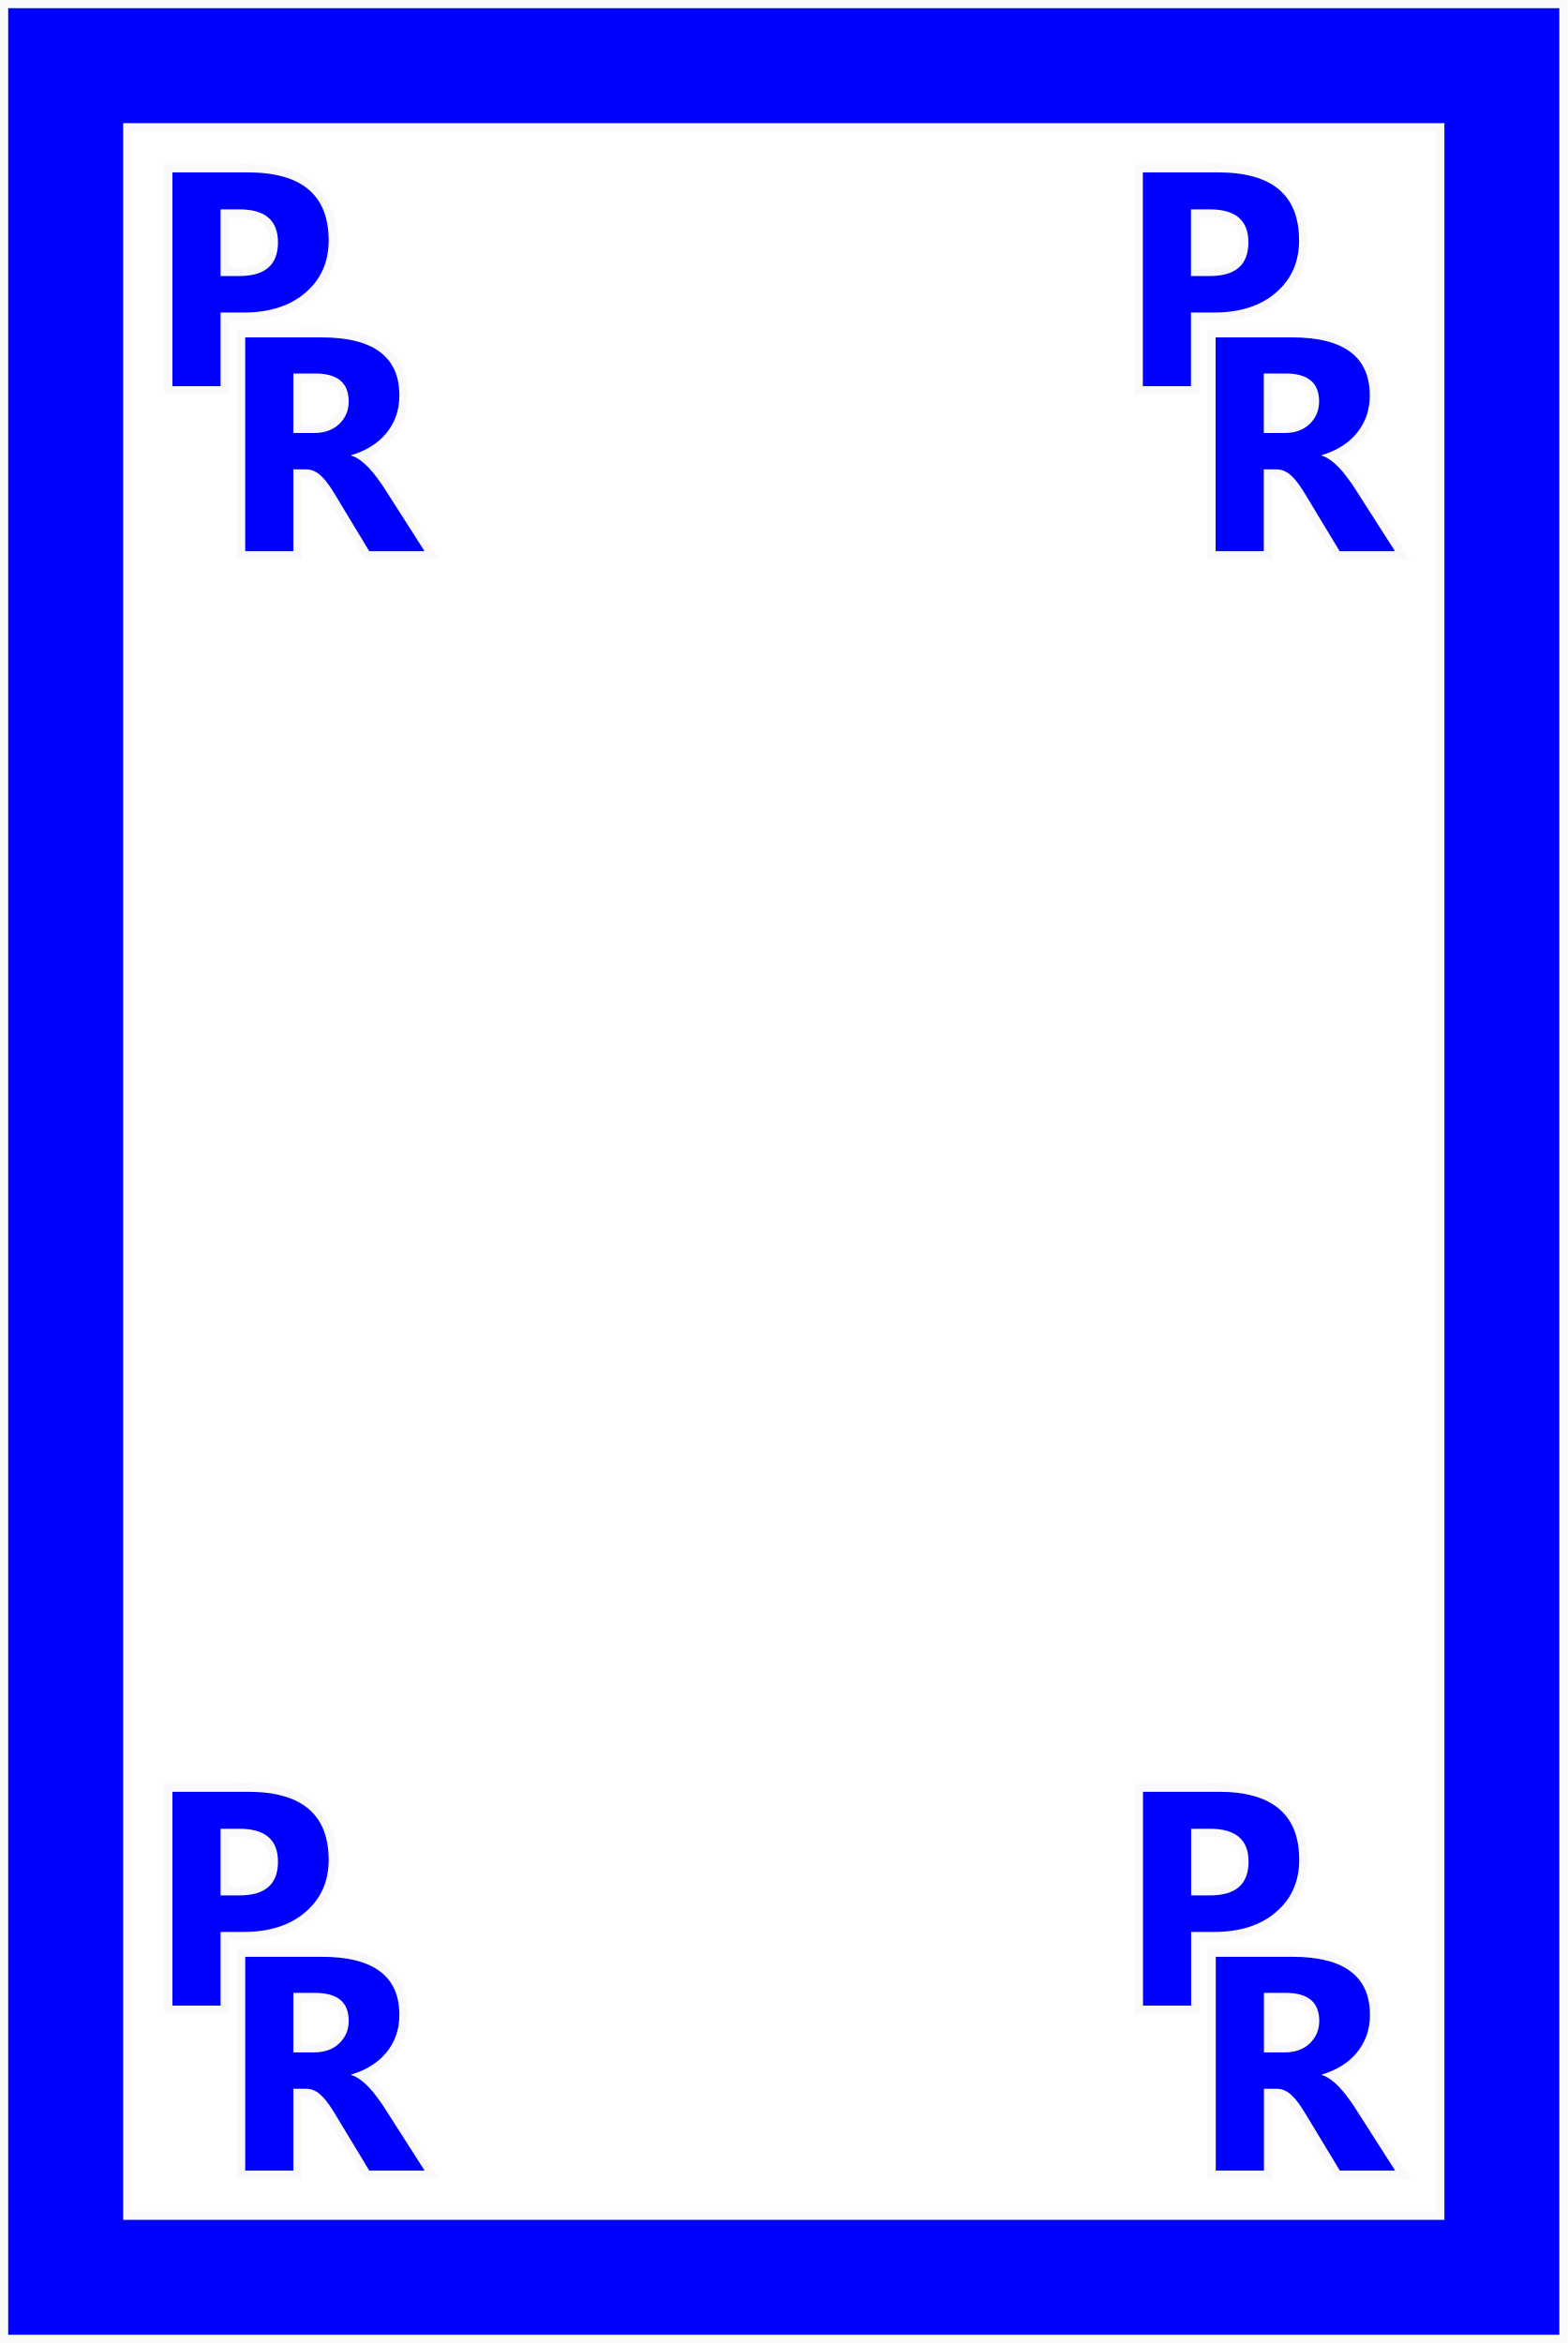
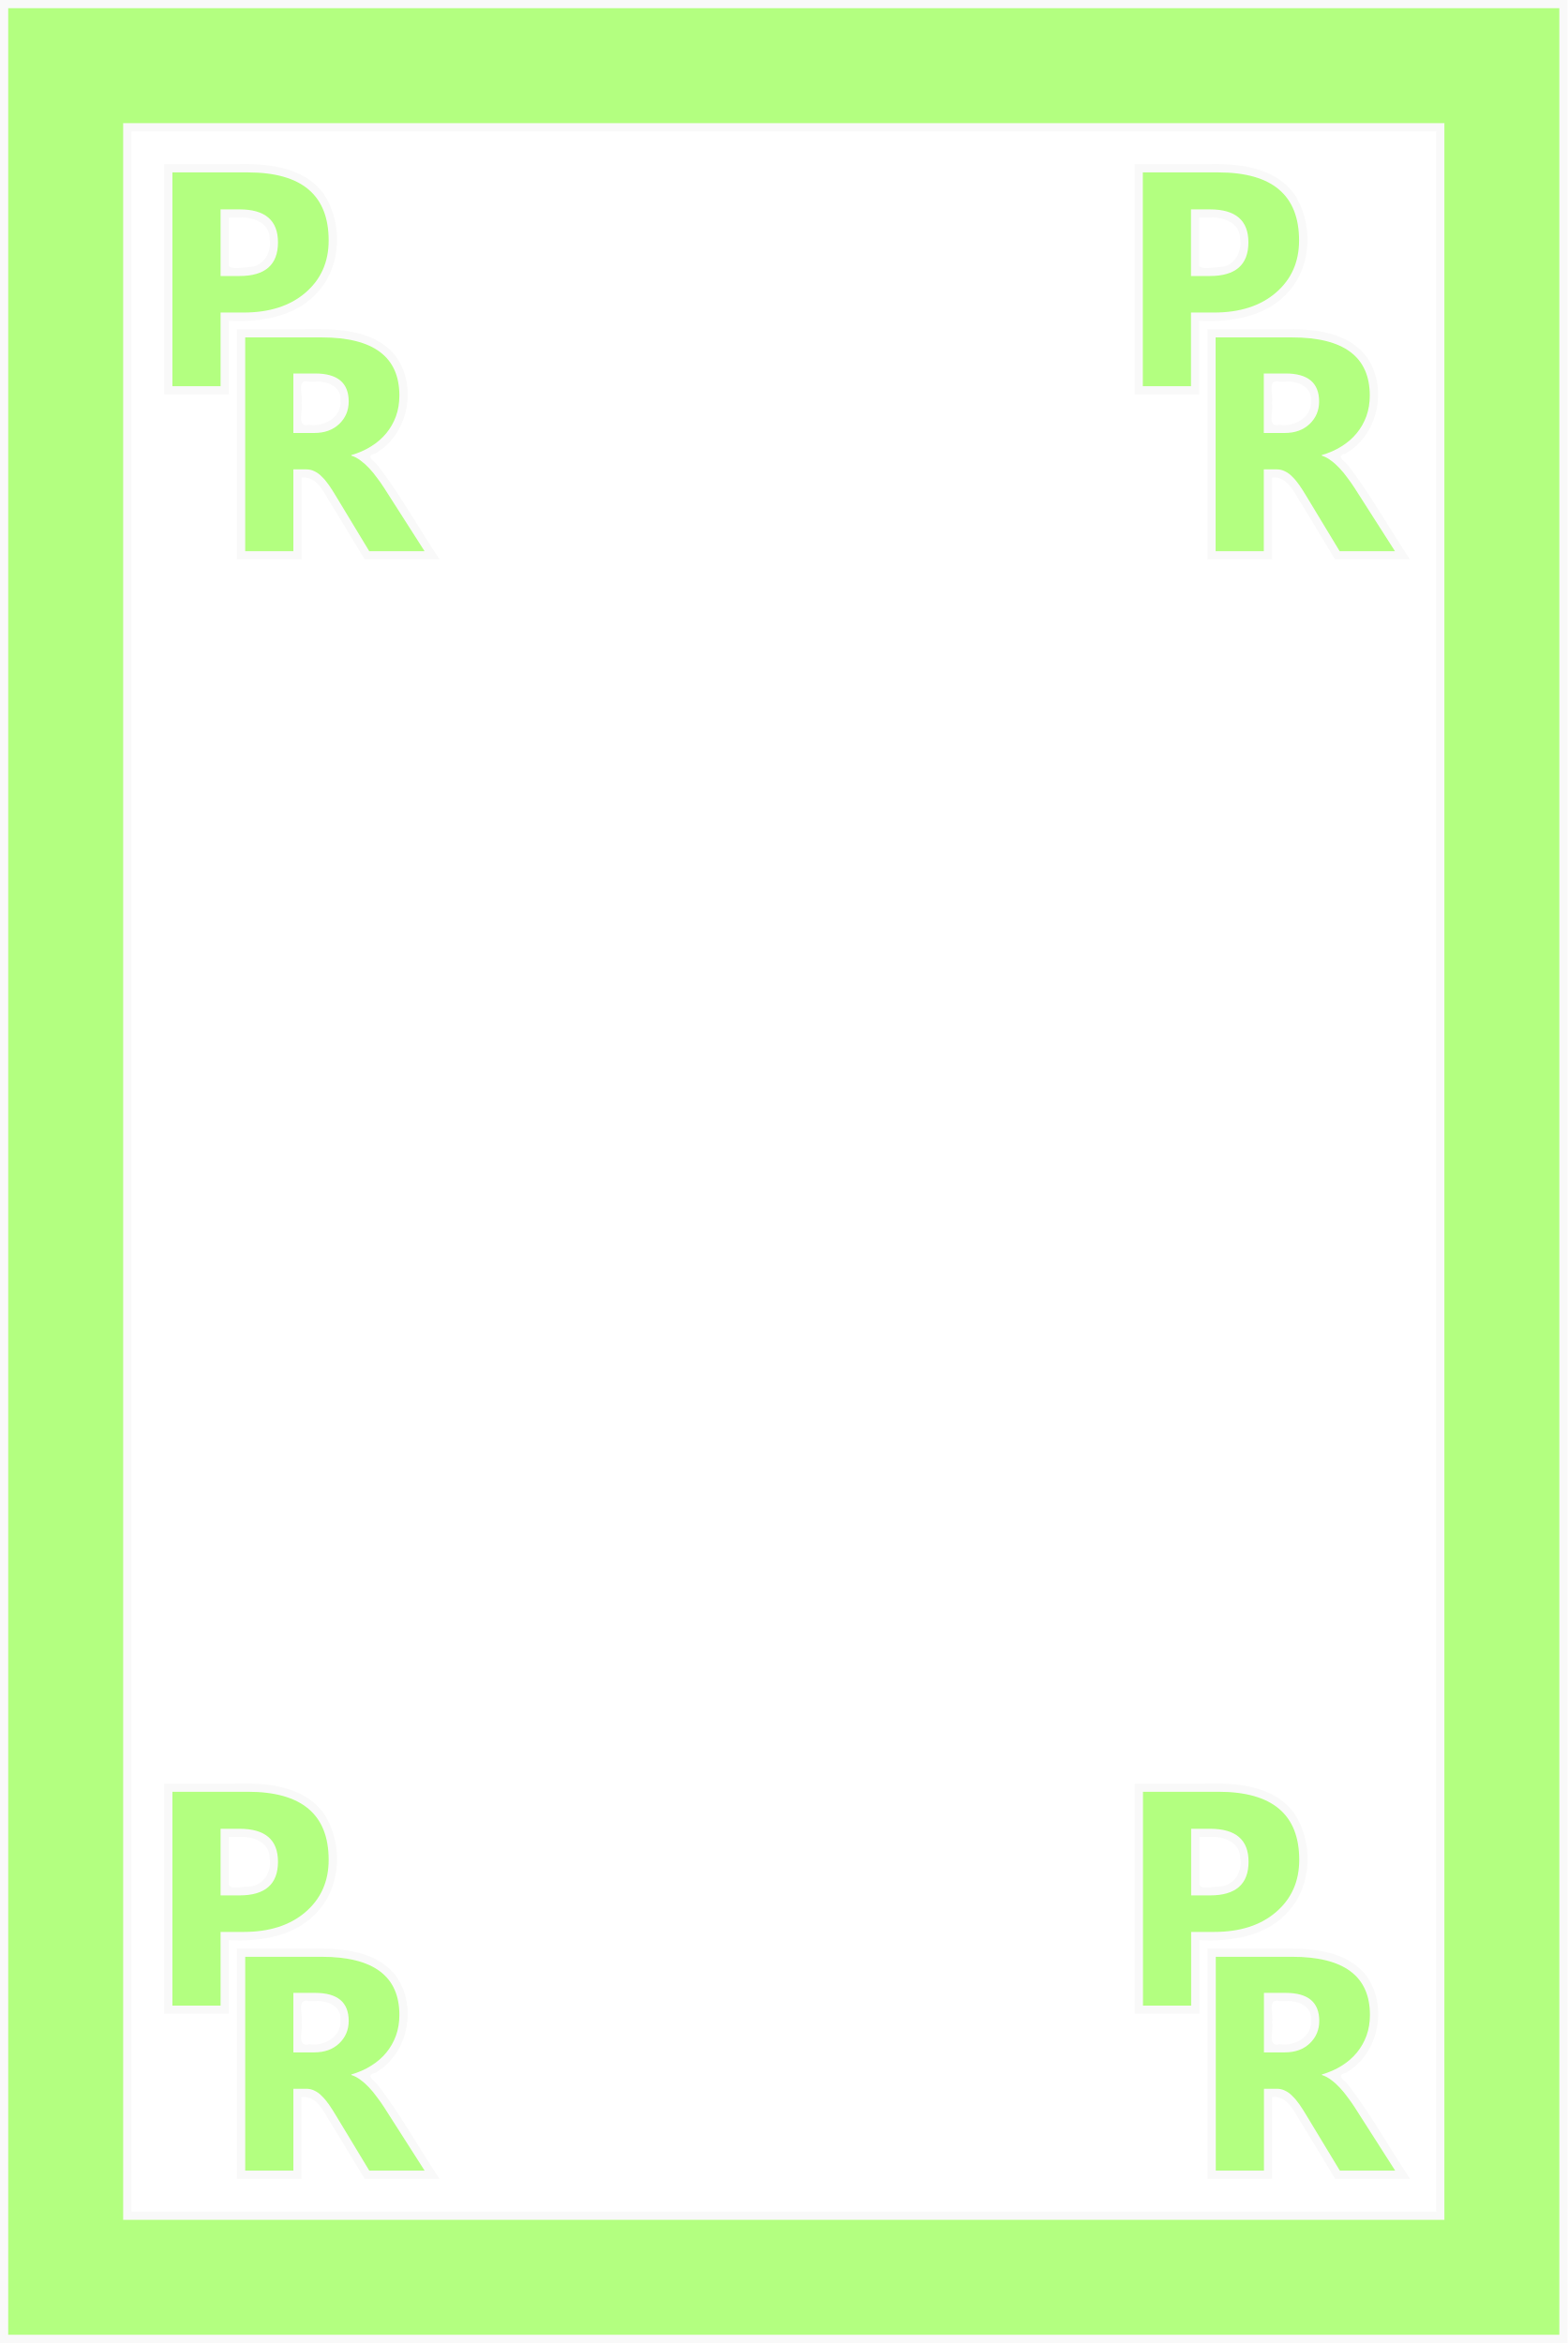
<svg xmlns="http://www.w3.org/2000/svg" width="381.953" height="570.93" viewBox="0 0 101.058 151.058" version="1.1" id="svg1">
  <defs id="defs1" />
  <g id="card" transform="translate(-61.39057,-33.51578)">
    <path id="outline" style="fill:#f9f9f9;stroke-width:0.265;stroke-dasharray:none" d="M 61.391,33.516 V 34.045 184.574 H 162.449 V 33.516 Z m 8.469,8.469 H 153.98 V 176.106 H 69.859 Z m 2.117,2.117 v 0.529 14.312 h 4.164 v -4.748 c 2.081,0.111 4.419,-0.256 5.823,-1.951 1.461,-1.69 1.513,-4.399 0.292,-6.233 -1.314,-1.794 -3.744,-1.974 -5.787,-1.91 z m 62.563,0 v 0.529 14.312 h 4.162 v -4.748 c 2.082,0.111 4.423,-0.255 5.827,-1.953 1.459,-1.692 1.511,-4.396 0.291,-6.23 -1.316,-1.793 -3.744,-1.975 -5.787,-1.91 z m 5.174,3.44 c 0.794,0.047 1.642,0.479 1.621,1.378 0.15,0.849 -0.382,1.778 -1.304,1.813 -0.415,0.02 -1.079,0.164 -1.329,-0.052 v -3.136 h 0.678 c 0.109,-0.009 0.221,-0.01 0.334,-0.003 z m -62.563,5.17e-4 c 0.794,0.048 1.645,0.474 1.621,1.378 0.149,0.846 -0.38,1.779 -1.304,1.813 -0.414,0.02 -1.078,0.164 -1.327,-0.052 v -3.136 h 0.676 c 0.108,-0.008 0.22,-0.009 0.334,-0.003 z m -0.481,7.198 v 0.529 14.312 h 4.163 v -5.277 c 1.099,-0.105 1.506,1.173 2.028,1.906 0.679,1.124 1.36,2.247 2.039,3.371 h 4.83 c -1.331,-1.985 -2.487,-4.094 -3.937,-5.995 -0.208,-0.341 -0.943,-0.651 -0.215,-0.831 2.178,-1.22 2.775,-4.431 1.246,-6.377 -1.442,-1.691 -3.865,-1.667 -5.901,-1.639 z m 62.563,0 v 0.529 14.312 h 4.162 v -5.277 c 1.062,-0.112 1.478,1.107 1.977,1.821 0.696,1.152 1.393,2.304 2.088,3.456 h 4.832 c -1.332,-1.985 -2.489,-4.094 -3.939,-5.995 -0.209,-0.34 -0.939,-0.651 -0.215,-0.831 2.078,-1.167 2.716,-4.127 1.448,-6.101 -1.2,-1.765 -3.551,-1.955 -5.501,-1.914 z m -58.108,3.353 c 0.058,-1.86e-4 0.127,0.01 0.207,0.032 h 0.363 c 0.745,-0.074 1.721,0.302 1.641,1.197 0.111,1.084 -1.046,1.738 -2.01,1.58 -0.855,0.223 -0.369,-0.894 -0.495,-1.4 0.111,-0.456 -0.273,-1.407 0.292,-1.409 z m 62.562,0 c 0.059,-1.86e-4 0.127,0.01 0.208,0.032 h 0.363 c 0.744,-0.072 1.721,0.301 1.641,1.197 0.11,1.084 -1.045,1.739 -2.01,1.58 -0.855,0.223 -0.369,-0.894 -0.495,-1.4 0.111,-0.456 -0.273,-1.407 0.292,-1.409 z M 71.976,148.508 v 0.529 14.313 h 4.164 v -4.748 c 2.082,0.111 4.42,-0.256 5.824,-1.953 1.459,-1.69 1.512,-4.395 0.293,-6.229 -1.314,-1.796 -3.745,-1.978 -5.789,-1.912 z m 62.572,0 v 0.529 14.313 h 4.162 v -4.748 c 2.082,0.111 4.422,-0.256 5.827,-1.953 1.457,-1.692 1.511,-4.393 0.292,-6.229 -1.315,-1.795 -3.745,-1.978 -5.788,-1.912 z m -57.398,3.439 c 0.795,0.047 1.644,0.479 1.621,1.38 0.156,0.86 -0.4,1.784 -1.325,1.817 -0.398,-0.025 -1.232,0.262 -1.306,-0.156 v -3.038 h 0.676 c 0.109,-0.009 0.221,-0.01 0.334,-0.003 z m 62.572,5.2e-4 c 0.795,0.048 1.644,0.475 1.621,1.379 0.16,0.861 -0.403,1.782 -1.326,1.817 -0.399,-0.025 -1.233,0.261 -1.307,-0.156 v -3.038 h 0.678 c 0.109,-0.008 0.221,-0.009 0.334,-0.003 z m -63.054,7.2 v 0.529 14.313 h 4.163 v -5.277 c 1.099,-0.105 1.505,1.173 2.028,1.906 0.679,1.124 1.36,2.247 2.039,3.371 h 4.83 c -1.331,-1.985 -2.487,-4.095 -3.937,-5.995 -0.212,-0.343 -0.942,-0.651 -0.213,-0.835 2.177,-1.218 2.772,-4.43 1.244,-6.373 -1.442,-1.691 -3.865,-1.667 -5.901,-1.639 z m 62.57,0 v 0.529 14.313 h 4.164 v -5.277 c 1.062,-0.112 1.477,1.108 1.977,1.821 0.696,1.152 1.392,2.304 2.088,3.457 h 4.832 c -1.332,-1.985 -2.489,-4.095 -3.939,-5.995 -0.213,-0.341 -0.938,-0.652 -0.211,-0.835 2.176,-1.221 2.77,-4.43 1.244,-6.375 -1.445,-1.686 -3.866,-1.666 -5.903,-1.637 z m -58.115,3.353 c 0.058,-1.3e-4 0.127,0.01 0.207,0.032 h 0.363 c 0.745,-0.074 1.721,0.303 1.641,1.198 0.111,1.079 -1.043,1.742 -2.006,1.578 -0.858,0.225 -0.374,-0.891 -0.499,-1.4 0.111,-0.455 -0.273,-1.406 0.292,-1.407 z m 62.572,0 c 0.059,-1.3e-4 0.127,0.01 0.208,0.032 h 0.363 c 0.743,-0.071 1.721,0.302 1.641,1.198 0.11,1.079 -1.043,1.74 -2.006,1.578 -0.858,0.225 -0.375,-0.891 -0.499,-1.4 0.111,-0.455 -0.273,-1.406 0.292,-1.407 z" />
-     <path id="body" style="fill:#0000ff;stroke-width:0.265;stroke-dasharray:none" d="M 61.92,34.044 V 184.044 H 161.919 V 34.044 Z m 7.41,7.411 H 154.51 V 176.635 H 69.33 Z m 3.176,3.176 v 13.784 h 3.105 v -4.749 h 1.48 c 1.666,0 2.996,-0.426 3.989,-1.278 1,-0.859 1.499,-1.981 1.499,-3.365 0,-2.928 -1.736,-4.392 -5.21,-4.392 z m 62.562,0 v 13.784 h 3.105 v -4.749 h 1.48 c 1.666,0 2.996,-0.426 3.989,-1.278 1,-0.859 1.499,-1.981 1.499,-3.365 0,-2.928 -1.736,-4.392 -5.21,-4.392 z m -59.457,2.384 h 1.221 c 1.653,0 2.48,0.708 2.48,2.124 0,1.448 -0.827,2.172 -2.48,2.172 h -1.221 z m 62.562,0 h 1.221 c 1.653,0 2.48,0.708 2.48,2.124 0,1.448 -0.827,2.172 -2.48,2.172 h -1.221 z m -60.974,8.255 v 13.784 h 3.105 v -5.277 h 0.836 c 0.192,0 0.368,0.042 0.529,0.125 0.167,0.077 0.324,0.192 0.471,0.346 0.154,0.147 0.304,0.326 0.452,0.538 0.147,0.211 0.301,0.452 0.461,0.721 l 2.144,3.547 h 3.566 l -2.605,-4.076 C 86.023,64.766 85.872,64.551 85.706,64.334 85.546,64.109 85.376,63.901 85.196,63.709 85.017,63.517 84.831,63.35 84.639,63.209 84.447,63.062 84.248,62.956 84.043,62.892 v -0.038 c 0.468,-0.135 0.891,-0.32 1.269,-0.558 0.384,-0.237 0.711,-0.519 0.98,-0.846 0.269,-0.327 0.477,-0.692 0.625,-1.096 0.147,-0.41 0.221,-0.856 0.221,-1.336 0,-2.499 -1.672,-3.749 -5.017,-3.749 z m 62.562,0 v 13.784 h 3.105 v -5.277 h 0.836 c 0.192,0 0.368,0.042 0.529,0.125 0.167,0.077 0.324,0.192 0.471,0.346 0.154,0.147 0.304,0.326 0.452,0.538 0.147,0.211 0.301,0.452 0.461,0.721 l 2.144,3.547 h 3.566 l -2.605,-4.076 c -0.135,-0.211 -0.285,-0.426 -0.452,-0.644 -0.16,-0.224 -0.33,-0.433 -0.51,-0.625 -0.179,-0.192 -0.365,-0.359 -0.558,-0.5 -0.192,-0.147 -0.391,-0.253 -0.596,-0.317 v -0.038 c 0.468,-0.135 0.891,-0.32 1.269,-0.558 0.384,-0.237 0.711,-0.519 0.98,-0.846 0.269,-0.327 0.477,-0.692 0.625,-1.096 0.147,-0.41 0.221,-0.856 0.221,-1.336 0,-2.499 -1.672,-3.749 -5.017,-3.749 z M 80.304,57.595 h 1.404 c 1.442,0 2.163,0.602 2.163,1.807 0,0.577 -0.205,1.061 -0.615,1.452 -0.404,0.384 -0.939,0.577 -1.606,0.577 h -1.346 z m 62.562,0 h 1.404 c 1.442,0 2.163,0.602 2.163,1.807 0,0.577 -0.205,1.061 -0.615,1.452 -0.404,0.384 -0.939,0.577 -1.606,0.577 h -1.346 z m -70.36,91.441 v 13.784 h 3.105 v -4.749 h 1.48 c 1.666,0 2.996,-0.426 3.989,-1.278 1,-0.859 1.499,-1.981 1.499,-3.365 0,-2.928 -1.736,-4.393 -5.21,-4.393 z m 62.572,0 v 13.784 h 3.105 v -4.749 h 1.48 c 1.666,0 2.996,-0.426 3.989,-1.278 1,-0.859 1.499,-1.981 1.499,-3.365 0,-2.928 -1.736,-4.393 -5.21,-4.393 z m -59.467,2.384 h 1.221 c 1.653,0 2.48,0.708 2.48,2.124 0,1.448 -0.827,2.172 -2.48,2.172 h -1.221 z m 62.572,0 h 1.221 c 1.653,0 2.48,0.708 2.48,2.124 0,1.448 -0.827,2.172 -2.48,2.172 h -1.221 z m -60.983,8.255 v 13.784 h 3.105 v -5.277 h 0.836 c 0.192,0 0.368,0.042 0.529,0.125 0.167,0.077 0.324,0.192 0.471,0.346 0.154,0.147 0.304,0.326 0.452,0.538 0.147,0.211 0.301,0.452 0.461,0.721 l 2.144,3.547 h 3.566 l -2.605,-4.076 c -0.135,-0.211 -0.285,-0.426 -0.452,-0.644 -0.16,-0.224 -0.33,-0.433 -0.51,-0.625 -0.179,-0.192 -0.365,-0.359 -0.558,-0.5 -0.192,-0.147 -0.391,-0.253 -0.596,-0.317 v -0.038 c 0.468,-0.135 0.891,-0.321 1.269,-0.558 0.384,-0.237 0.711,-0.519 0.98,-0.846 0.269,-0.327 0.477,-0.692 0.625,-1.096 0.147,-0.41 0.221,-0.856 0.221,-1.336 0,-2.499 -1.672,-3.749 -5.017,-3.749 z m 62.571,0 v 13.784 h 3.105 v -5.277 h 0.836 c 0.192,0 0.368,0.042 0.529,0.125 0.167,0.077 0.324,0.192 0.471,0.346 0.154,0.147 0.304,0.326 0.452,0.538 0.147,0.211 0.301,0.452 0.461,0.721 l 2.144,3.547 h 3.566 l -2.605,-4.076 c -0.135,-0.211 -0.285,-0.426 -0.452,-0.644 -0.16,-0.224 -0.33,-0.433 -0.51,-0.625 -0.179,-0.192 -0.365,-0.359 -0.558,-0.5 -0.192,-0.147 -0.391,-0.253 -0.596,-0.317 v -0.038 c 0.468,-0.135 0.891,-0.321 1.269,-0.558 0.384,-0.237 0.711,-0.519 0.98,-0.846 0.269,-0.327 0.477,-0.692 0.625,-1.096 0.147,-0.41 0.221,-0.856 0.221,-1.336 0,-2.499 -1.672,-3.749 -5.017,-3.749 z m -59.467,2.326 h 1.404 c 1.442,0 2.163,0.602 2.163,1.807 0,0.577 -0.205,1.061 -0.615,1.452 -0.404,0.384 -0.939,0.577 -1.606,0.577 h -1.346 z m 62.571,0 h 1.404 c 1.442,0 2.163,0.602 2.163,1.807 0,0.577 -0.205,1.061 -0.615,1.452 -0.404,0.384 -0.939,0.577 -1.606,0.577 H 142.875 Z" />
+     <path id="body" style="fill:#b3ff80;stroke-width:0.265;stroke-dasharray:none" d="M 61.92,34.044 V 184.044 H 161.919 V 34.044 Z m 7.41,7.411 H 154.51 V 176.635 H 69.33 Z m 3.176,3.176 v 13.784 h 3.105 v -4.749 h 1.48 c 1.666,0 2.996,-0.426 3.989,-1.278 1,-0.859 1.499,-1.981 1.499,-3.365 0,-2.928 -1.736,-4.392 -5.21,-4.392 z m 62.562,0 v 13.784 h 3.105 v -4.749 h 1.48 c 1.666,0 2.996,-0.426 3.989,-1.278 1,-0.859 1.499,-1.981 1.499,-3.365 0,-2.928 -1.736,-4.392 -5.21,-4.392 z m -59.457,2.384 h 1.221 c 1.653,0 2.48,0.708 2.48,2.124 0,1.448 -0.827,2.172 -2.48,2.172 h -1.221 z m 62.562,0 h 1.221 c 1.653,0 2.48,0.708 2.48,2.124 0,1.448 -0.827,2.172 -2.48,2.172 h -1.221 z m -60.974,8.255 v 13.784 h 3.105 v -5.277 h 0.836 c 0.192,0 0.368,0.042 0.529,0.125 0.167,0.077 0.324,0.192 0.471,0.346 0.154,0.147 0.304,0.326 0.452,0.538 0.147,0.211 0.301,0.452 0.461,0.721 l 2.144,3.547 h 3.566 l -2.605,-4.076 C 86.023,64.766 85.872,64.551 85.706,64.334 85.546,64.109 85.376,63.901 85.196,63.709 85.017,63.517 84.831,63.35 84.639,63.209 84.447,63.062 84.248,62.956 84.043,62.892 v -0.038 c 0.468,-0.135 0.891,-0.32 1.269,-0.558 0.384,-0.237 0.711,-0.519 0.98,-0.846 0.269,-0.327 0.477,-0.692 0.625,-1.096 0.147,-0.41 0.221,-0.856 0.221,-1.336 0,-2.499 -1.672,-3.749 -5.017,-3.749 z m 62.562,0 v 13.784 h 3.105 v -5.277 h 0.836 c 0.192,0 0.368,0.042 0.529,0.125 0.167,0.077 0.324,0.192 0.471,0.346 0.154,0.147 0.304,0.326 0.452,0.538 0.147,0.211 0.301,0.452 0.461,0.721 l 2.144,3.547 h 3.566 l -2.605,-4.076 c -0.135,-0.211 -0.285,-0.426 -0.452,-0.644 -0.16,-0.224 -0.33,-0.433 -0.51,-0.625 -0.179,-0.192 -0.365,-0.359 -0.558,-0.5 -0.192,-0.147 -0.391,-0.253 -0.596,-0.317 v -0.038 c 0.468,-0.135 0.891,-0.32 1.269,-0.558 0.384,-0.237 0.711,-0.519 0.98,-0.846 0.269,-0.327 0.477,-0.692 0.625,-1.096 0.147,-0.41 0.221,-0.856 0.221,-1.336 0,-2.499 -1.672,-3.749 -5.017,-3.749 z M 80.304,57.595 h 1.404 c 1.442,0 2.163,0.602 2.163,1.807 0,0.577 -0.205,1.061 -0.615,1.452 -0.404,0.384 -0.939,0.577 -1.606,0.577 h -1.346 z m 62.562,0 h 1.404 c 1.442,0 2.163,0.602 2.163,1.807 0,0.577 -0.205,1.061 -0.615,1.452 -0.404,0.384 -0.939,0.577 -1.606,0.577 h -1.346 z m -70.36,91.441 v 13.784 h 3.105 v -4.749 h 1.48 c 1.666,0 2.996,-0.426 3.989,-1.278 1,-0.859 1.499,-1.981 1.499,-3.365 0,-2.928 -1.736,-4.393 -5.21,-4.393 z m 62.572,0 v 13.784 h 3.105 v -4.749 h 1.48 c 1.666,0 2.996,-0.426 3.989,-1.278 1,-0.859 1.499,-1.981 1.499,-3.365 0,-2.928 -1.736,-4.393 -5.21,-4.393 z m -59.467,2.384 h 1.221 c 1.653,0 2.48,0.708 2.48,2.124 0,1.448 -0.827,2.172 -2.48,2.172 h -1.221 z m 62.572,0 h 1.221 c 1.653,0 2.48,0.708 2.48,2.124 0,1.448 -0.827,2.172 -2.48,2.172 h -1.221 z m -60.983,8.255 v 13.784 h 3.105 v -5.277 h 0.836 c 0.192,0 0.368,0.042 0.529,0.125 0.167,0.077 0.324,0.192 0.471,0.346 0.154,0.147 0.304,0.326 0.452,0.538 0.147,0.211 0.301,0.452 0.461,0.721 l 2.144,3.547 h 3.566 l -2.605,-4.076 c -0.135,-0.211 -0.285,-0.426 -0.452,-0.644 -0.16,-0.224 -0.33,-0.433 -0.51,-0.625 -0.179,-0.192 -0.365,-0.359 -0.558,-0.5 -0.192,-0.147 -0.391,-0.253 -0.596,-0.317 v -0.038 c 0.468,-0.135 0.891,-0.321 1.269,-0.558 0.384,-0.237 0.711,-0.519 0.98,-0.846 0.269,-0.327 0.477,-0.692 0.625,-1.096 0.147,-0.41 0.221,-0.856 0.221,-1.336 0,-2.499 -1.672,-3.749 -5.017,-3.749 z m 62.571,0 v 13.784 h 3.105 v -5.277 h 0.836 c 0.192,0 0.368,0.042 0.529,0.125 0.167,0.077 0.324,0.192 0.471,0.346 0.154,0.147 0.304,0.326 0.452,0.538 0.147,0.211 0.301,0.452 0.461,0.721 l 2.144,3.547 h 3.566 l -2.605,-4.076 c -0.135,-0.211 -0.285,-0.426 -0.452,-0.644 -0.16,-0.224 -0.33,-0.433 -0.51,-0.625 -0.179,-0.192 -0.365,-0.359 -0.558,-0.5 -0.192,-0.147 -0.391,-0.253 -0.596,-0.317 v -0.038 c 0.468,-0.135 0.891,-0.321 1.269,-0.558 0.384,-0.237 0.711,-0.519 0.98,-0.846 0.269,-0.327 0.477,-0.692 0.625,-1.096 0.147,-0.41 0.221,-0.856 0.221,-1.336 0,-2.499 -1.672,-3.749 -5.017,-3.749 z m -59.467,2.326 h 1.404 c 1.442,0 2.163,0.602 2.163,1.807 0,0.577 -0.205,1.061 -0.615,1.452 -0.404,0.384 -0.939,0.577 -1.606,0.577 h -1.346 z m 62.571,0 h 1.404 c 1.442,0 2.163,0.602 2.163,1.807 0,0.577 -0.205,1.061 -0.615,1.452 -0.404,0.384 -0.939,0.577 -1.606,0.577 H 142.875 Z" />
  </g>
</svg>
